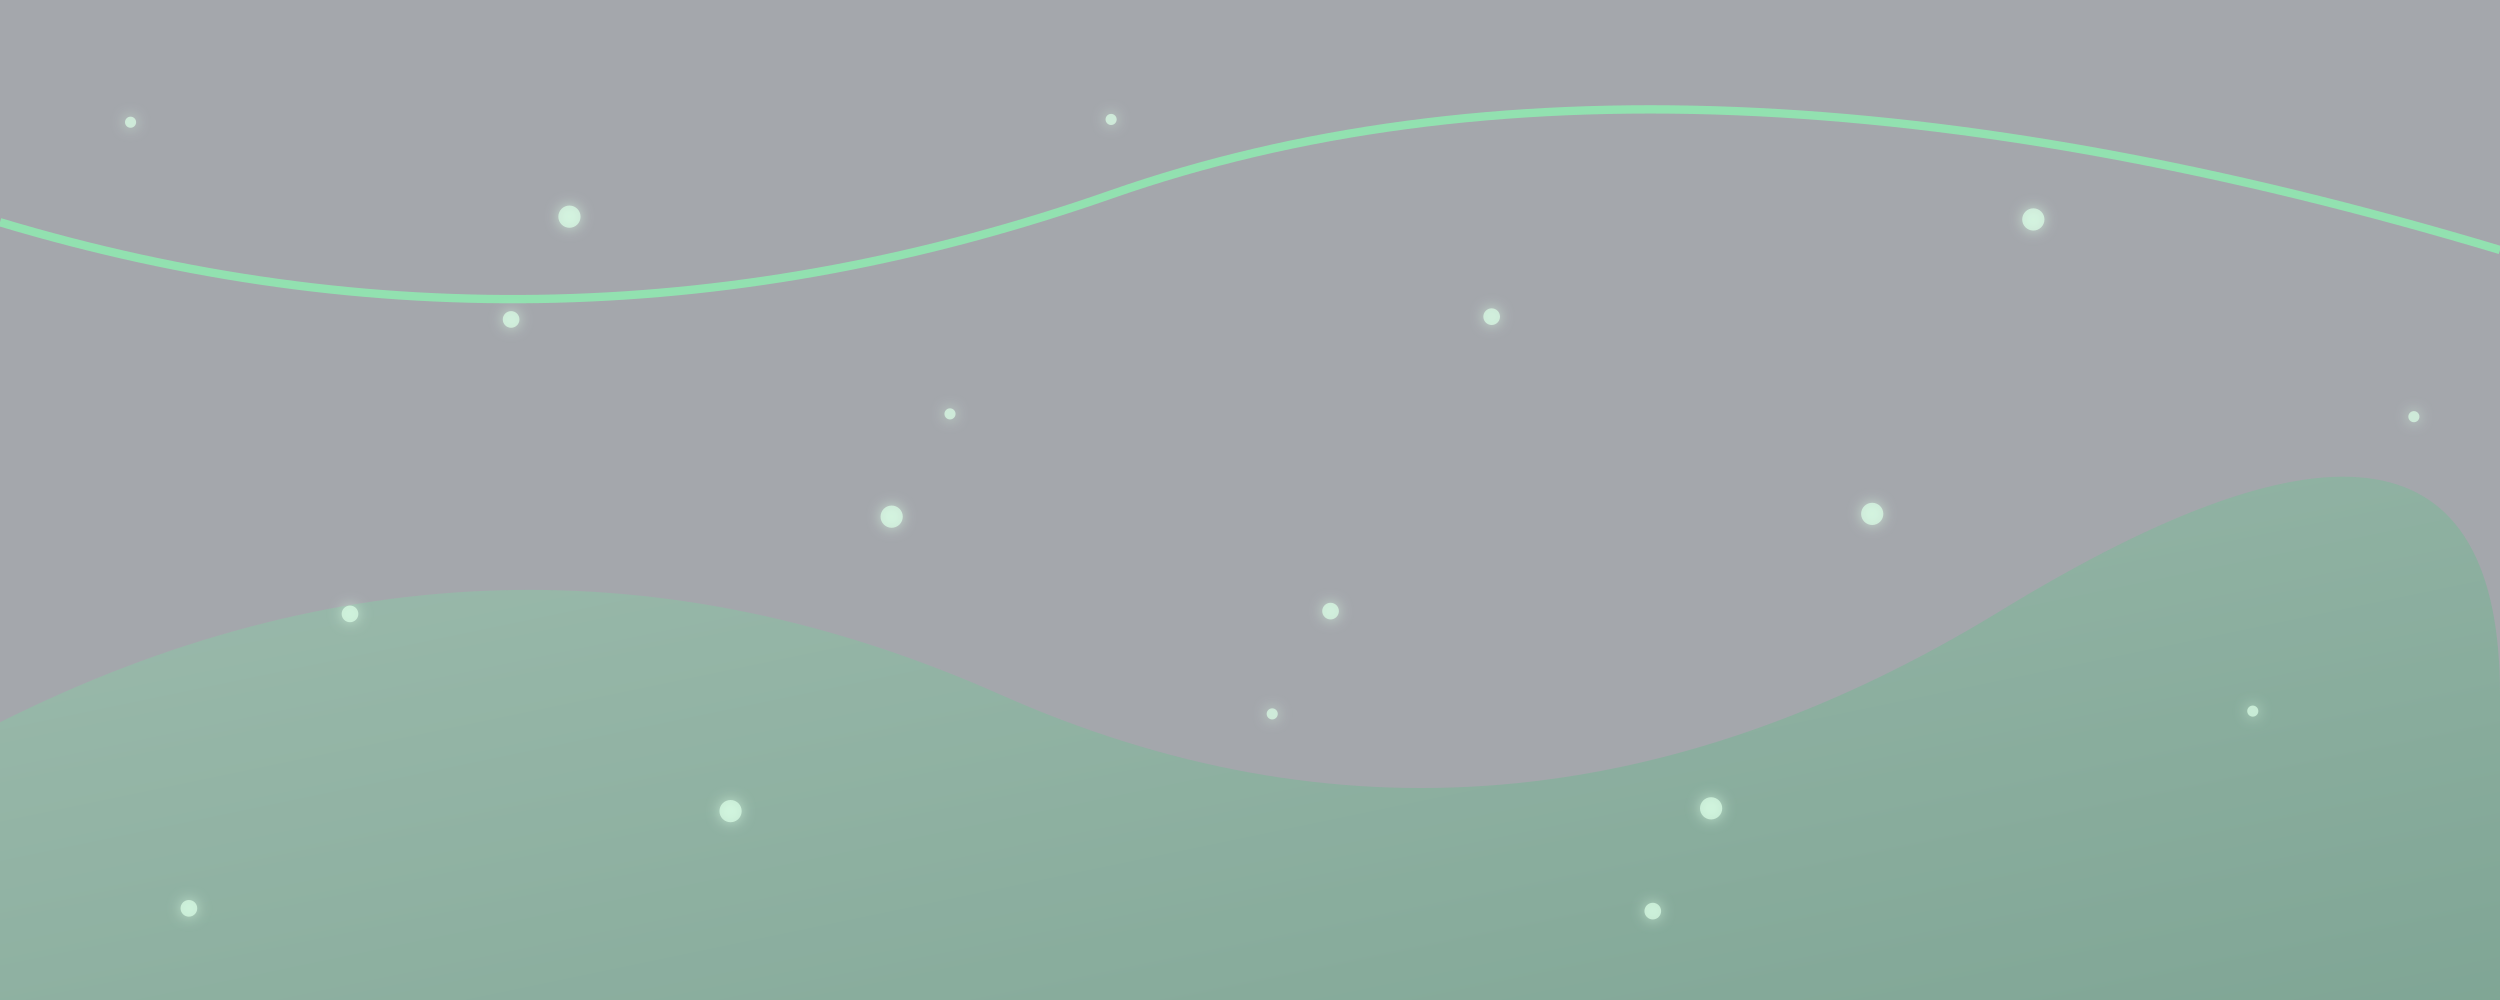
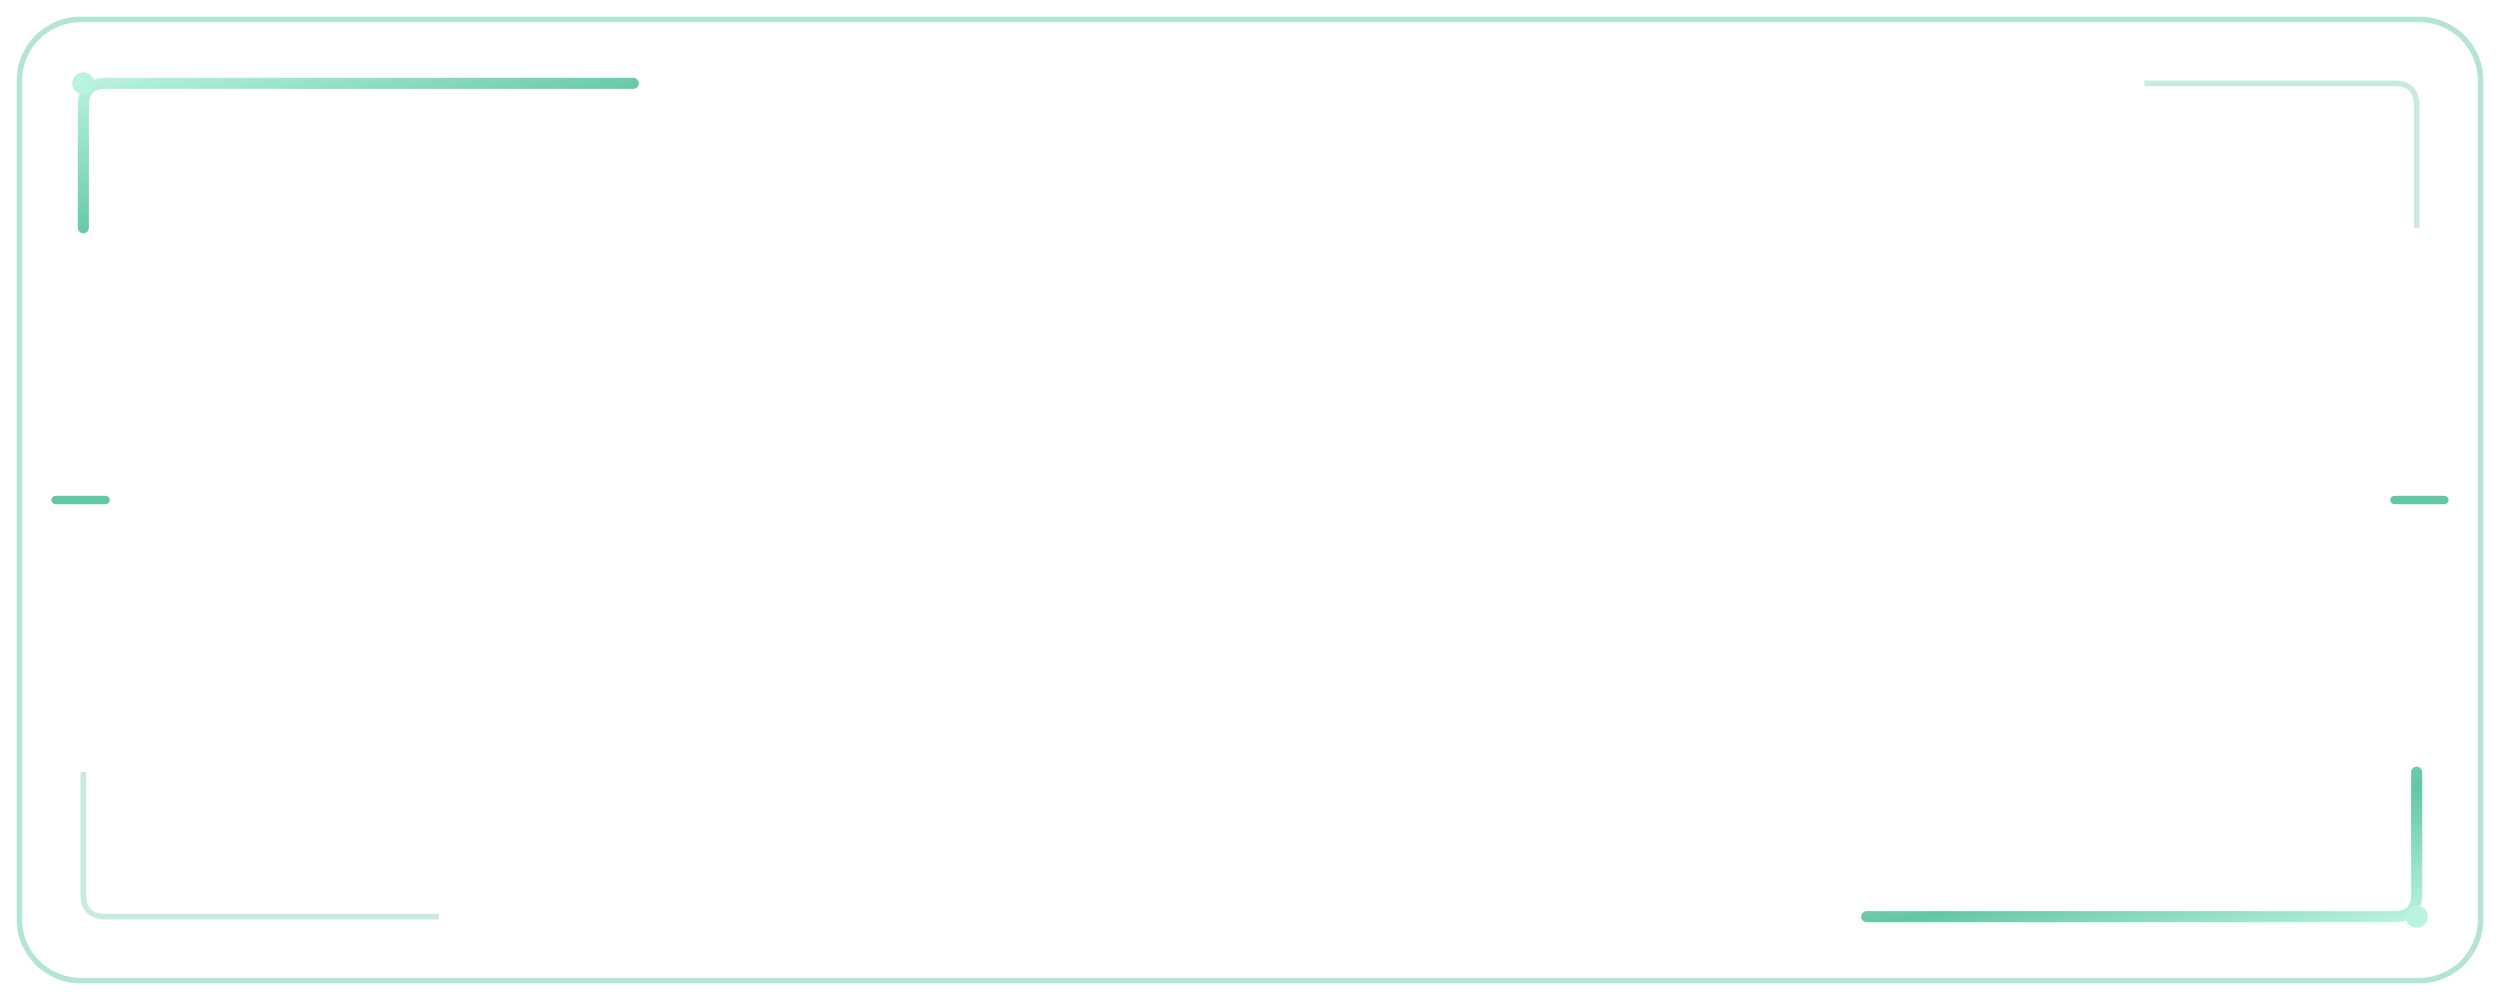
<svg xmlns="http://www.w3.org/2000/svg" viewBox="0 0 900 360">
  <defs>
-     <linearGradient id="g" x1="0" y1="0" x2="1" y2="1">
-       <stop stop-color="#8df0b2" />
-       <stop offset="1" stop-color="#22a05a" />
+     <linearGradient id="edge" x1="0" y1="0" x2="1" y2="1">
+       <stop stop-color="#b9f2df" />
+       <stop offset=".55" stop-color="#62c7a6" />
+       <stop offset="1" stop-color="#b9f2df" />
    </linearGradient>
-     <filter id="glow">
-       <feGaussianBlur stdDeviation="2.5" result="blur" />
-       <feMerge>
-         <feMergeNode in="blur" />
-         <feMergeNode in="SourceGraphic" />
-       </feMerge>
-     </filter>
+     <linearGradient id="fade">
+       <stop stop-color="#62c7a6" stop-opacity=".8" />
+       <stop offset="1" stop-color="#62c7a6" stop-opacity="0" />
+     </linearGradient>
  </defs>
-   <rect width="900" height="360" fill="#101827" fill-opacity=".38" />
-   <path d="M0 260Q180 170 360 250T720 220T900 250V360H0Z" fill="url(#g)" opacity=".28">
-     <animate attributeName="d" values="M0 260Q180 170 360 250T720 220T900 250V360H0Z;M0 240Q180 300 360 220T720 260T900 230V360H0Z;M0 260Q180 170 360 250T720 220T900 250V360H0Z" dur="8s" repeatCount="indefinite" />
+   <rect x="7" y="7" width="886" height="346" rx="22" fill="none" stroke="#62c7a6" stroke-opacity=".48" stroke-width="2" />
+   <path d="M30 82V38q0-8 8-8h190" fill="none" stroke="url(#edge)" stroke-width="4" stroke-linecap="round" />
+   <path d="M870 278v44q0 8-8 8H672" fill="none" stroke="url(#edge)" stroke-width="4" stroke-linecap="round" />
+   <path d="M30 278v44q0 8 8 8h120M870 82V38q0-8-8-8h-90" fill="none" stroke="#62c7a6" stroke-opacity=".35" stroke-width="2" />
+   <circle cx="30" cy="30" r="4" fill="#b9f2df">
+     <animate attributeName="r" values="2;5;2" dur="2.8s" repeatCount="indefinite" />
+   </circle>
+   <circle cx="870" cy="330" r="4" fill="#b9f2df">
+     <animate attributeName="opacity" values=".2;1;.2" dur="2.2s" repeatCount="indefinite" />
+   </circle>
+   <path d="M260 18h380" stroke="url(#fade)" stroke-width="2">
+     <animate attributeName="opacity" values=".3;.85;.3" dur="5s" repeatCount="indefinite" />
  </path>
-   <path d="M0 80Q200 140 400 70T900 90" fill="none" stroke="#8df0b2" stroke-width="3" stroke-opacity=".8">
-     <animate attributeName="stroke-dasharray" values="0 1200;600 600;1200 0" dur="7s" repeatCount="indefinite" />
-   </path>
-   <g fill="#dcffe7" filter="url(#glow)">
-     <circle cx="47" cy="44" r="2" opacity=".7">
-       <animate attributeName="cy" values="44;6;44" dur="3s" repeatCount="indefinite" />
-       <animate attributeName="opacity" values=".15;.9;.15" dur="2s" repeatCount="indefinite" />
-     </circle>
-     <circle cx="184" cy="115" r="3" opacity=".7">
-       <animate attributeName="cy" values="115;77;115" dur="4s" repeatCount="indefinite" />
-       <animate attributeName="opacity" values=".15;.9;.15" dur="3s" repeatCount="indefinite" />
-     </circle>
-     <circle cx="321" cy="186" r="4" opacity=".7">
-       <animate attributeName="cy" values="186;148;186" dur="5s" repeatCount="indefinite" />
-       <animate attributeName="opacity" values=".15;.9;.15" dur="4s" repeatCount="indefinite" />
-     </circle>
-     <circle cx="458" cy="257" r="2" opacity=".7">
-       <animate attributeName="cy" values="257;219;257" dur="6s" repeatCount="indefinite" />
-       <animate attributeName="opacity" values=".15;.9;.15" dur="2s" repeatCount="indefinite" />
-     </circle>
-     <circle cx="595" cy="328" r="3" opacity=".7">
-       <animate attributeName="cy" values="328;290;328" dur="3s" repeatCount="indefinite" />
-       <animate attributeName="opacity" values=".15;.9;.15" dur="3s" repeatCount="indefinite" />
-     </circle>
-     <circle cx="732" cy="79" r="4" opacity=".7">
-       <animate attributeName="cy" values="79;41;79" dur="4s" repeatCount="indefinite" />
-       <animate attributeName="opacity" values=".15;.9;.15" dur="4s" repeatCount="indefinite" />
-     </circle>
-     <circle cx="869" cy="150" r="2" opacity=".7">
-       <animate attributeName="cy" values="150;112;150" dur="5s" repeatCount="indefinite" />
-       <animate attributeName="opacity" values=".15;.9;.15" dur="2s" repeatCount="indefinite" />
-     </circle>
-     <circle cx="126" cy="221" r="3" opacity=".7">
-       <animate attributeName="cy" values="221;183;221" dur="6s" repeatCount="indefinite" />
-       <animate attributeName="opacity" values=".15;.9;.15" dur="3s" repeatCount="indefinite" />
-     </circle>
-     <circle cx="263" cy="292" r="4" opacity=".7">
-       <animate attributeName="cy" values="292;254;292" dur="3s" repeatCount="indefinite" />
-       <animate attributeName="opacity" values=".15;.9;.15" dur="4s" repeatCount="indefinite" />
-     </circle>
-     <circle cx="400" cy="43" r="2" opacity=".7">
-       <animate attributeName="cy" values="43;5;43" dur="4s" repeatCount="indefinite" />
-       <animate attributeName="opacity" values=".15;.9;.15" dur="2s" repeatCount="indefinite" />
-     </circle>
-     <circle cx="537" cy="114" r="3" opacity=".7">
-       <animate attributeName="cy" values="114;76;114" dur="5s" repeatCount="indefinite" />
-       <animate attributeName="opacity" values=".15;.9;.15" dur="3s" repeatCount="indefinite" />
-     </circle>
-     <circle cx="674" cy="185" r="4" opacity=".7">
-       <animate attributeName="cy" values="185;147;185" dur="6s" repeatCount="indefinite" />
-       <animate attributeName="opacity" values=".15;.9;.15" dur="4s" repeatCount="indefinite" />
-     </circle>
-     <circle cx="811" cy="256" r="2" opacity=".7">
-       <animate attributeName="cy" values="256;218;256" dur="3s" repeatCount="indefinite" />
-       <animate attributeName="opacity" values=".15;.9;.15" dur="2s" repeatCount="indefinite" />
-     </circle>
-     <circle cx="68" cy="327" r="3" opacity=".7">
-       <animate attributeName="cy" values="327;289;327" dur="4s" repeatCount="indefinite" />
-       <animate attributeName="opacity" values=".15;.9;.15" dur="3s" repeatCount="indefinite" />
-     </circle>
-     <circle cx="205" cy="78" r="4" opacity=".7">
-       <animate attributeName="cy" values="78;40;78" dur="5s" repeatCount="indefinite" />
-       <animate attributeName="opacity" values=".15;.9;.15" dur="4s" repeatCount="indefinite" />
-     </circle>
-     <circle cx="342" cy="149" r="2" opacity=".7">
-       <animate attributeName="cy" values="149;111;149" dur="6s" repeatCount="indefinite" />
-       <animate attributeName="opacity" values=".15;.9;.15" dur="2s" repeatCount="indefinite" />
-     </circle>
-     <circle cx="479" cy="220" r="3" opacity=".7">
-       <animate attributeName="cy" values="220;182;220" dur="3s" repeatCount="indefinite" />
-       <animate attributeName="opacity" values=".15;.9;.15" dur="3s" repeatCount="indefinite" />
-     </circle>
-     <circle cx="616" cy="291" r="4" opacity=".7">
-       <animate attributeName="cy" values="291;253;291" dur="4s" repeatCount="indefinite" />
-       <animate attributeName="opacity" values=".15;.9;.15" dur="4s" repeatCount="indefinite" />
-     </circle>
-   </g>
+   <path d="M20 180h18M862 180h18" stroke="#62c7a6" stroke-width="3" stroke-linecap="round" />
</svg>
